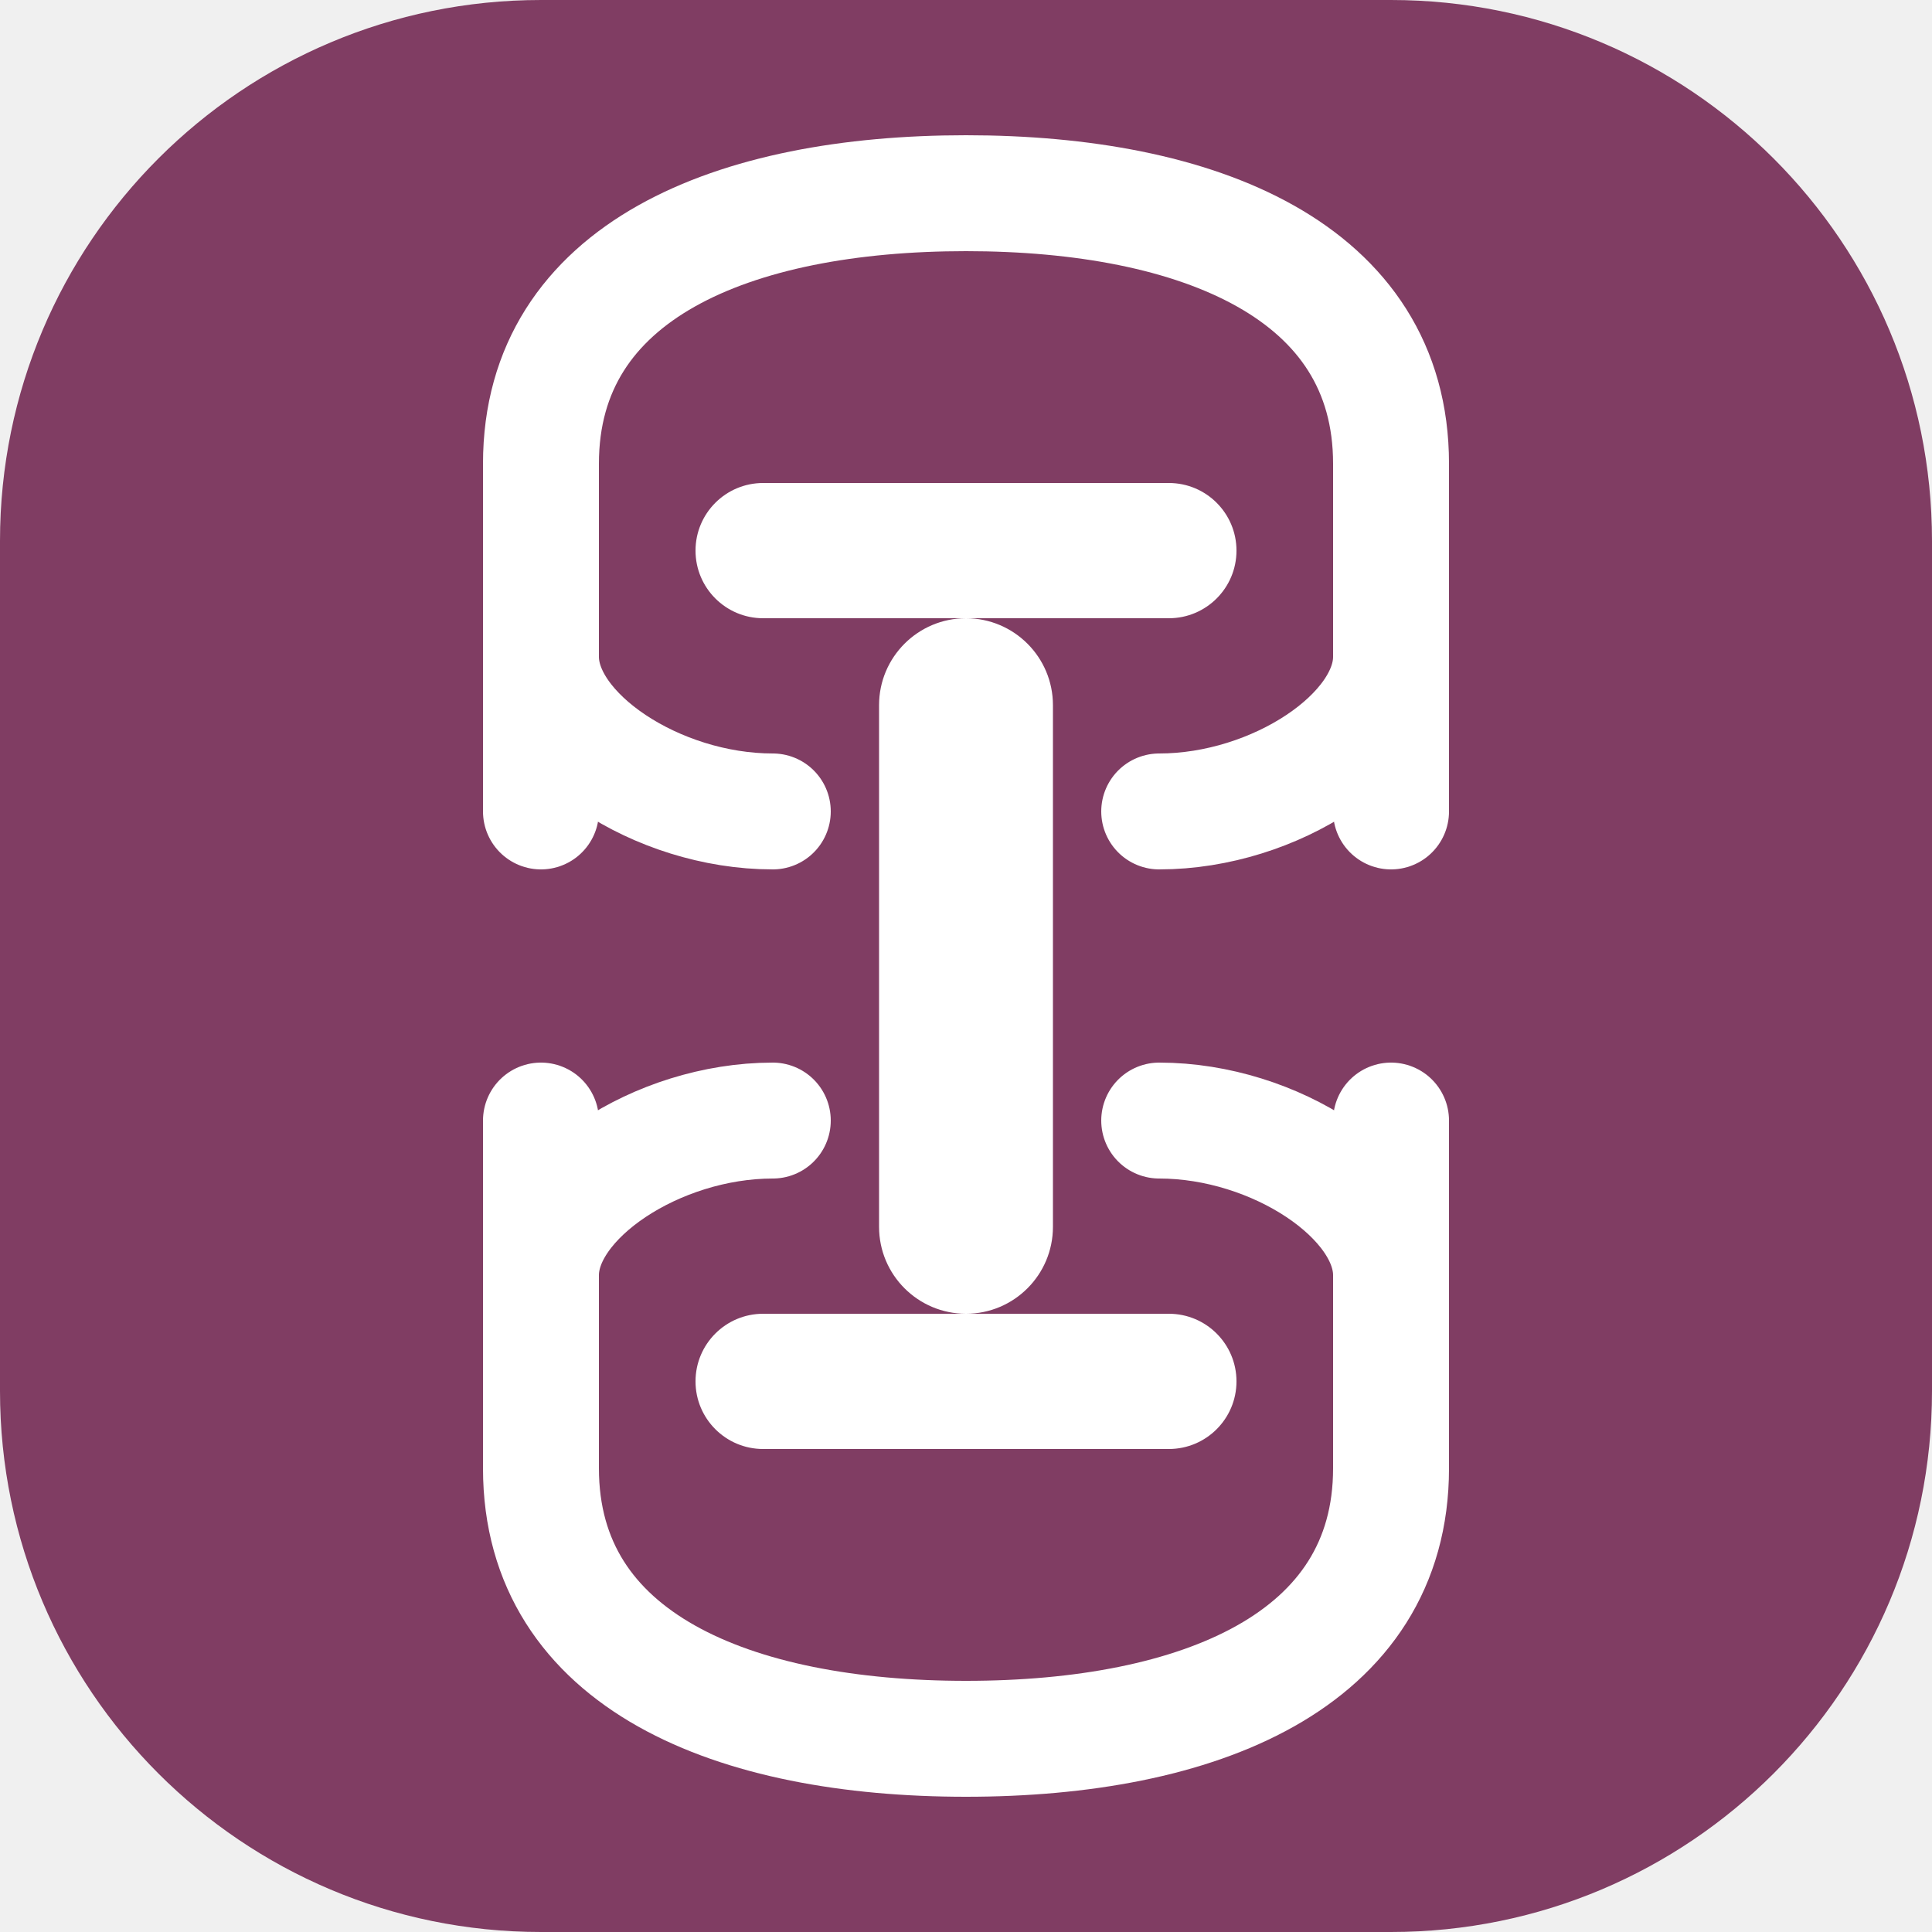
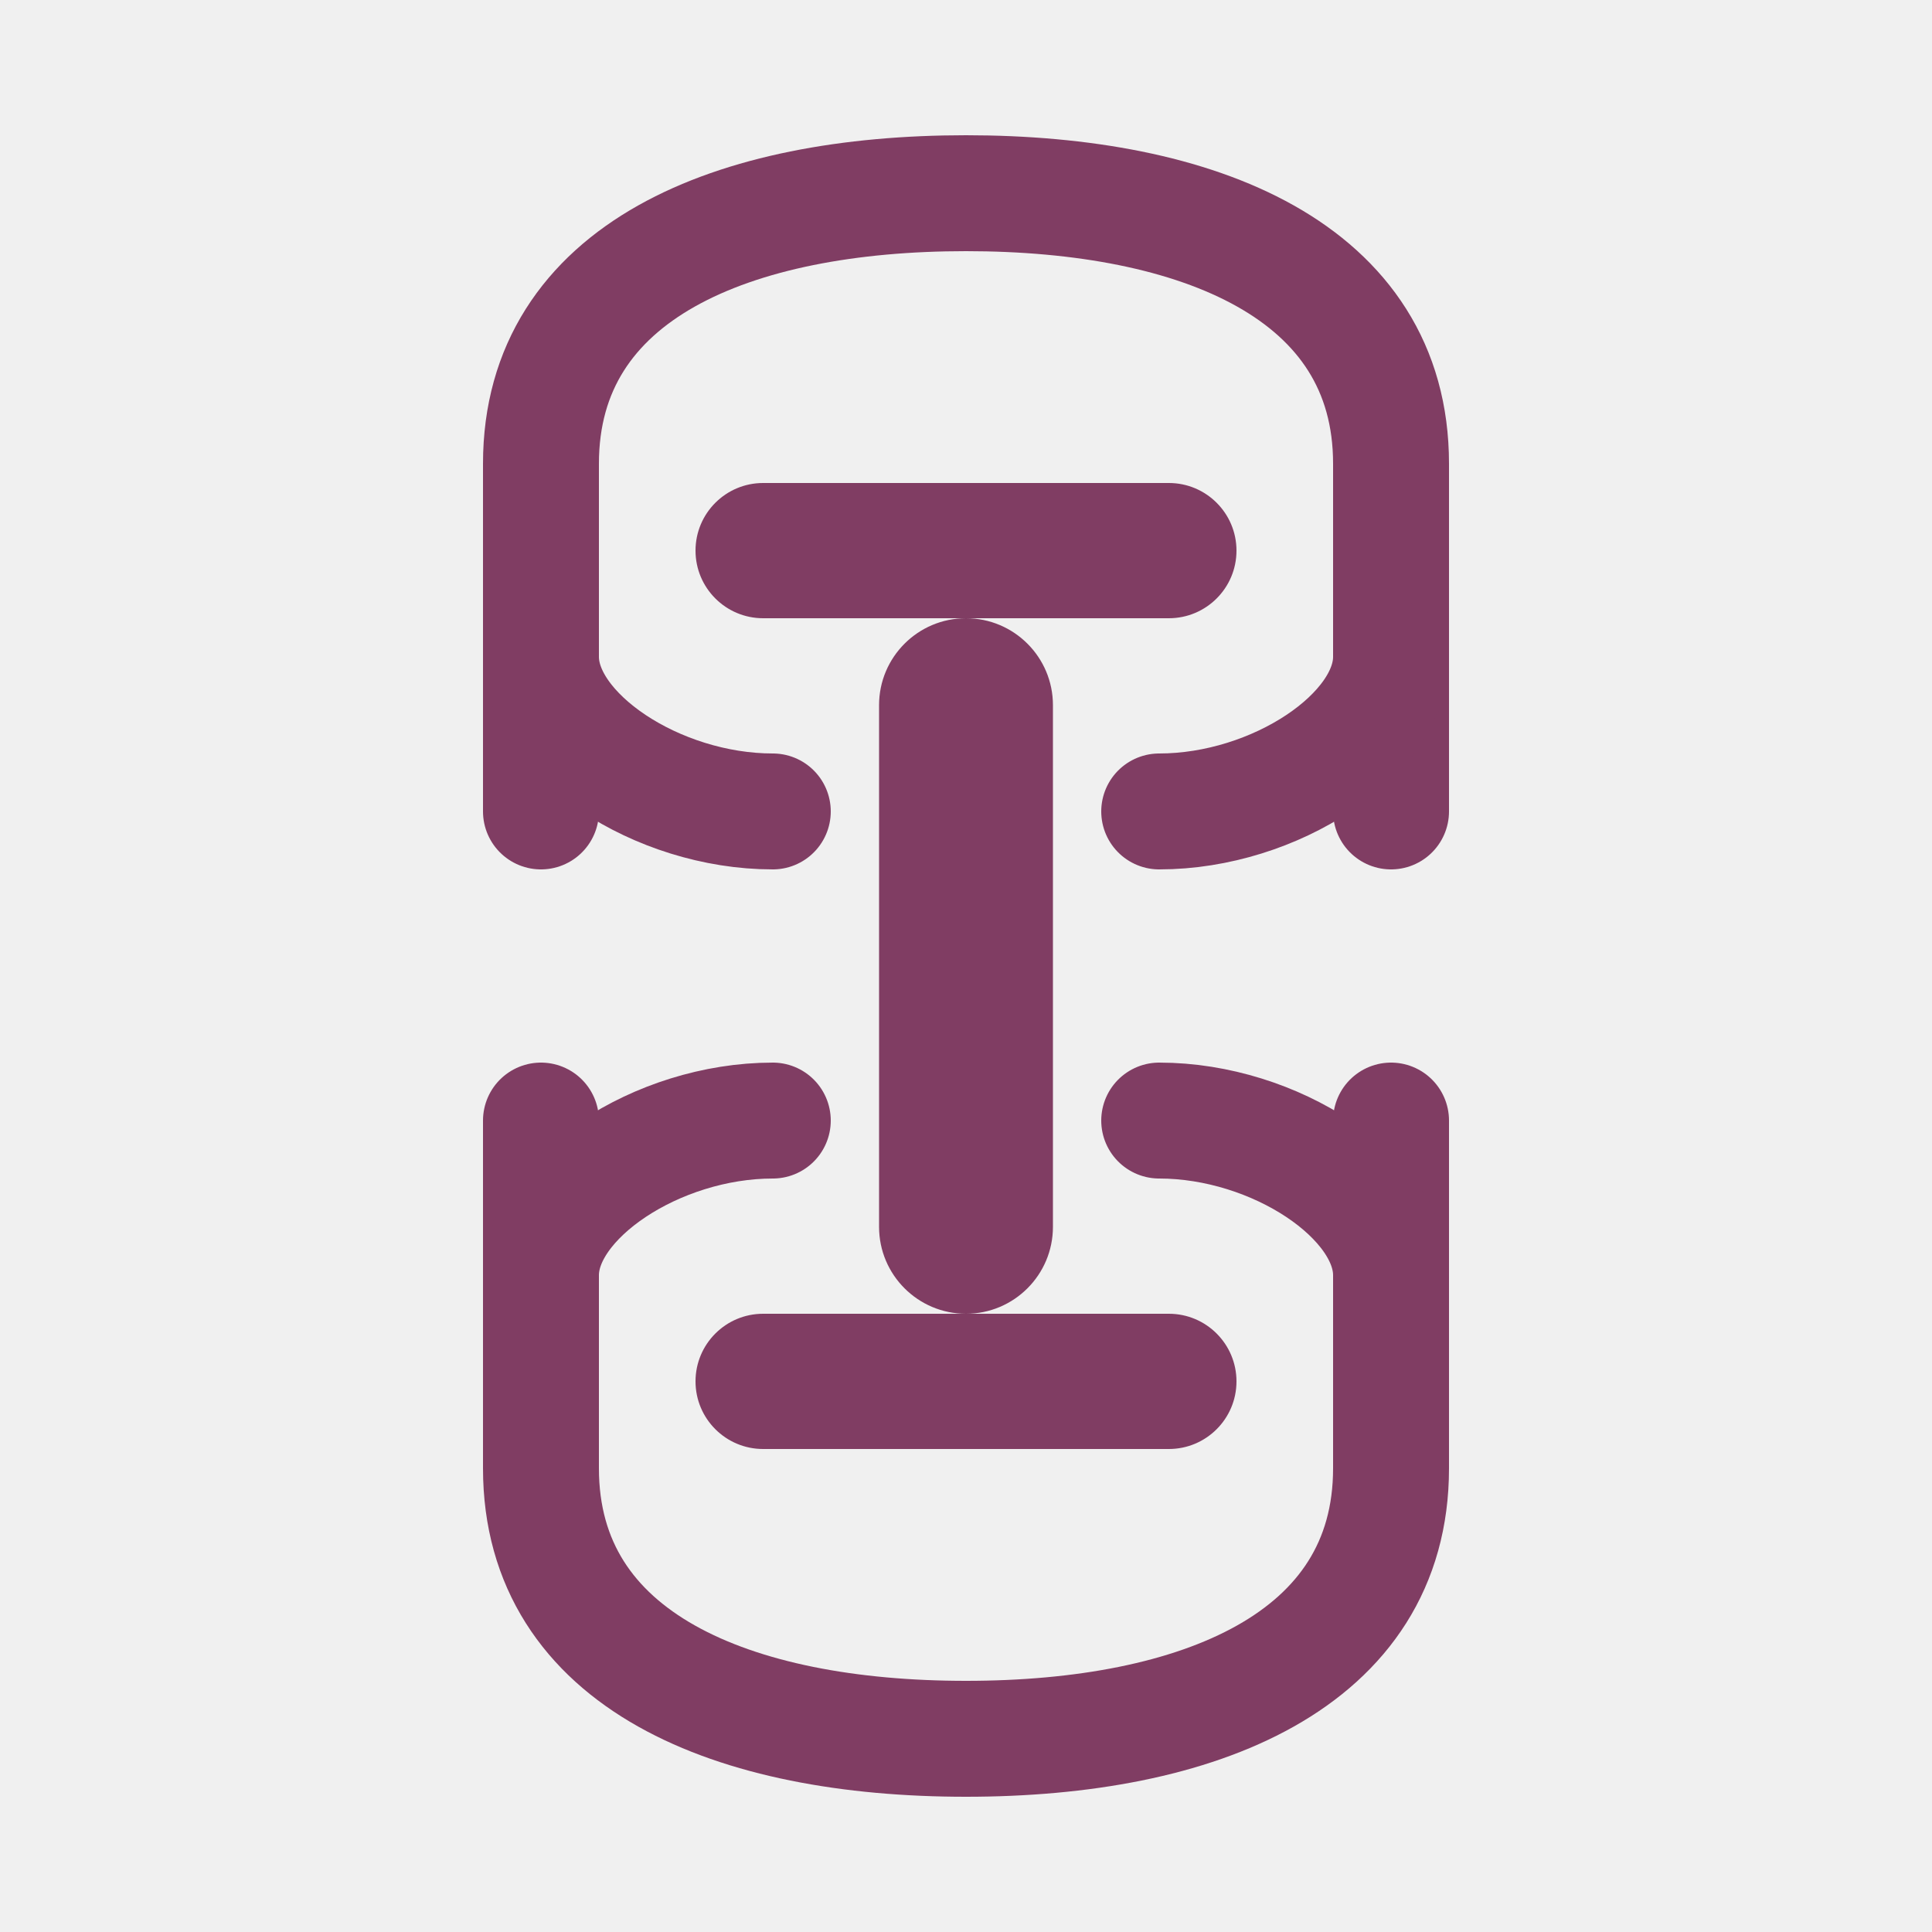
<svg xmlns="http://www.w3.org/2000/svg" viewBox="0 0 100 100" width="100%" height="100%">
-   <rect width="100" height="100" rx="28" fill="#803D63" />
-   <g stroke="#FFFFFF" stroke-width="6" stroke-linecap="round" stroke-linejoin="round" fill="none">
+   {/* Transparent Background Favicon Icon with Primary Color #803D63 */}
+   <g stroke="#803D63" stroke-width="6" stroke-linecap="round" stroke-linejoin="round" fill="none">
    <path d="M 28 42 L 28 24 C 28 14 38 10 50 10 C 62 10 72 14 72 24 L 72 42" />
    <path d="M 28 58 L 28 76 C 28 86 38 90 50 90 C 62 90 72 86 72 76 L 72 58" />
    <path d="M 28 34 C 28 38 34 42 40 42" />
    <path d="M 72 34 C 72 38 66 42 60 42" />
    <path d="M 28 66 C 28 62 34 58 40 58" />
    <path d="M 72 66 C 72 62 66 58 60 58" />
  </g>
-   <g fill="#FFFFFF">
+   <g fill="#803D63">
    <rect x="36" y="25" width="28" height="7" rx="3.5" />
    <rect x="45.5" y="32" width="9" height="36" rx="4.5" />
    <rect x="36" y="68" width="28" height="7" rx="3.5" />
  </g>
</svg>
